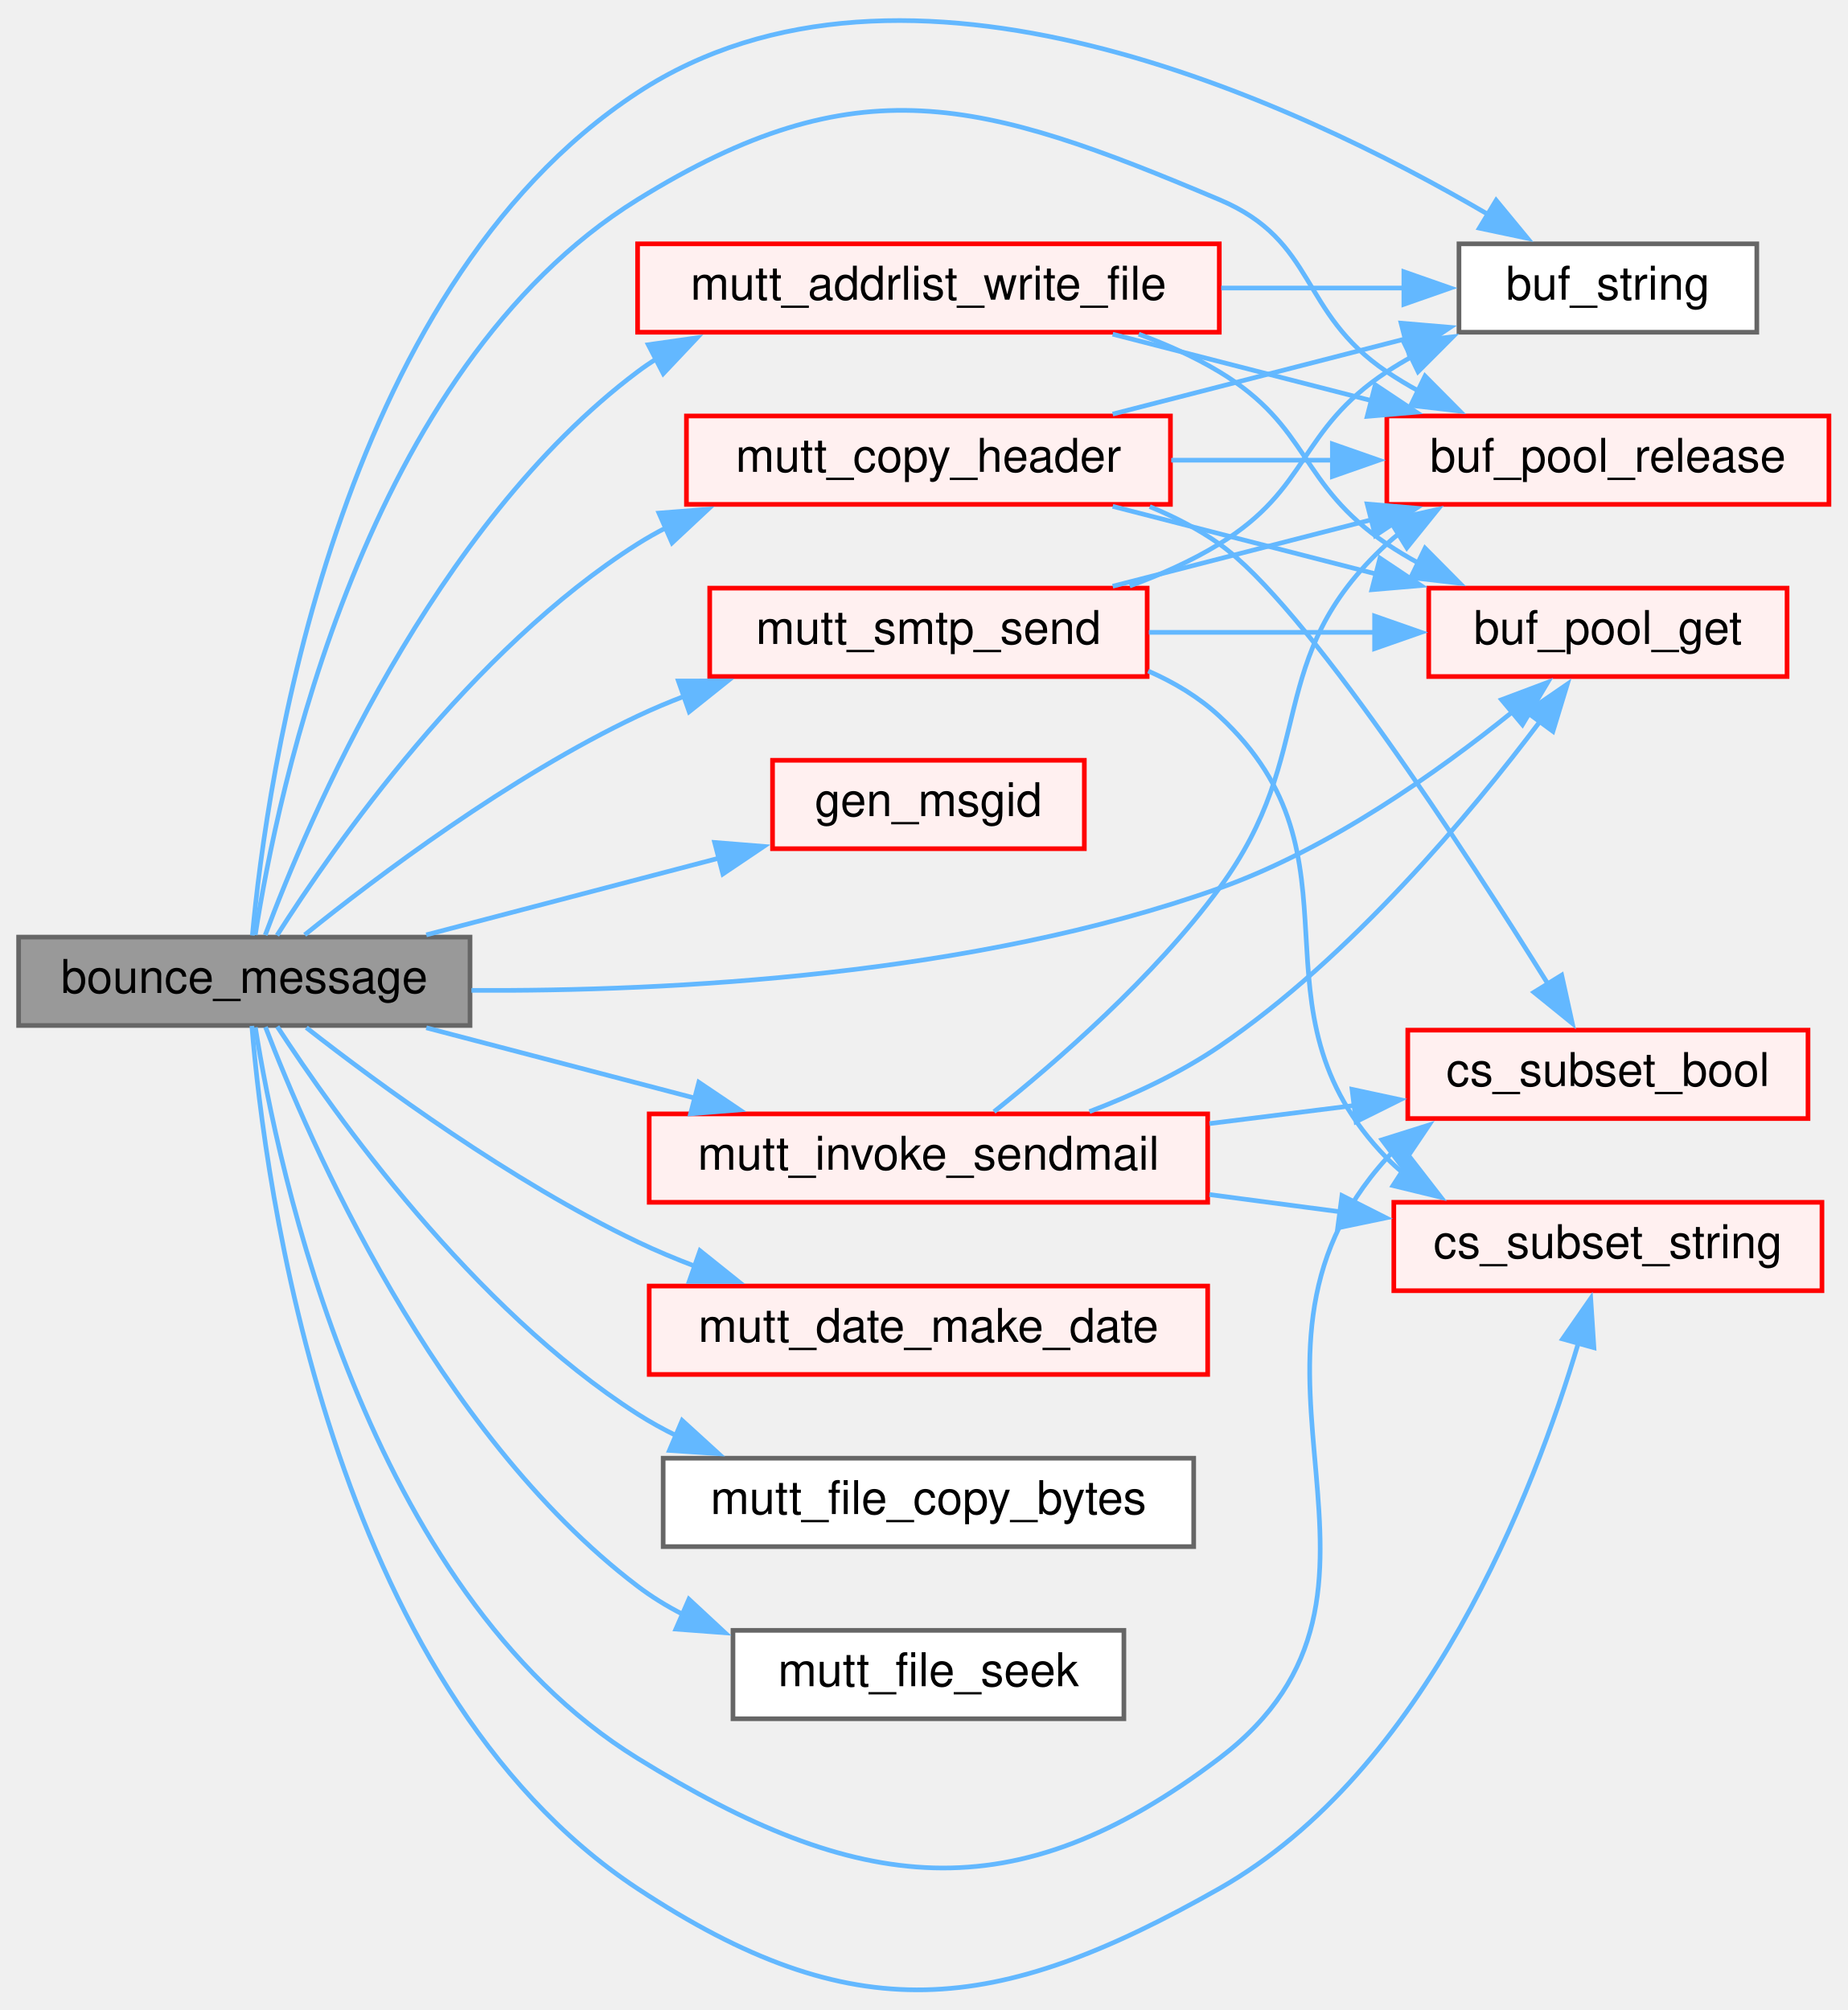
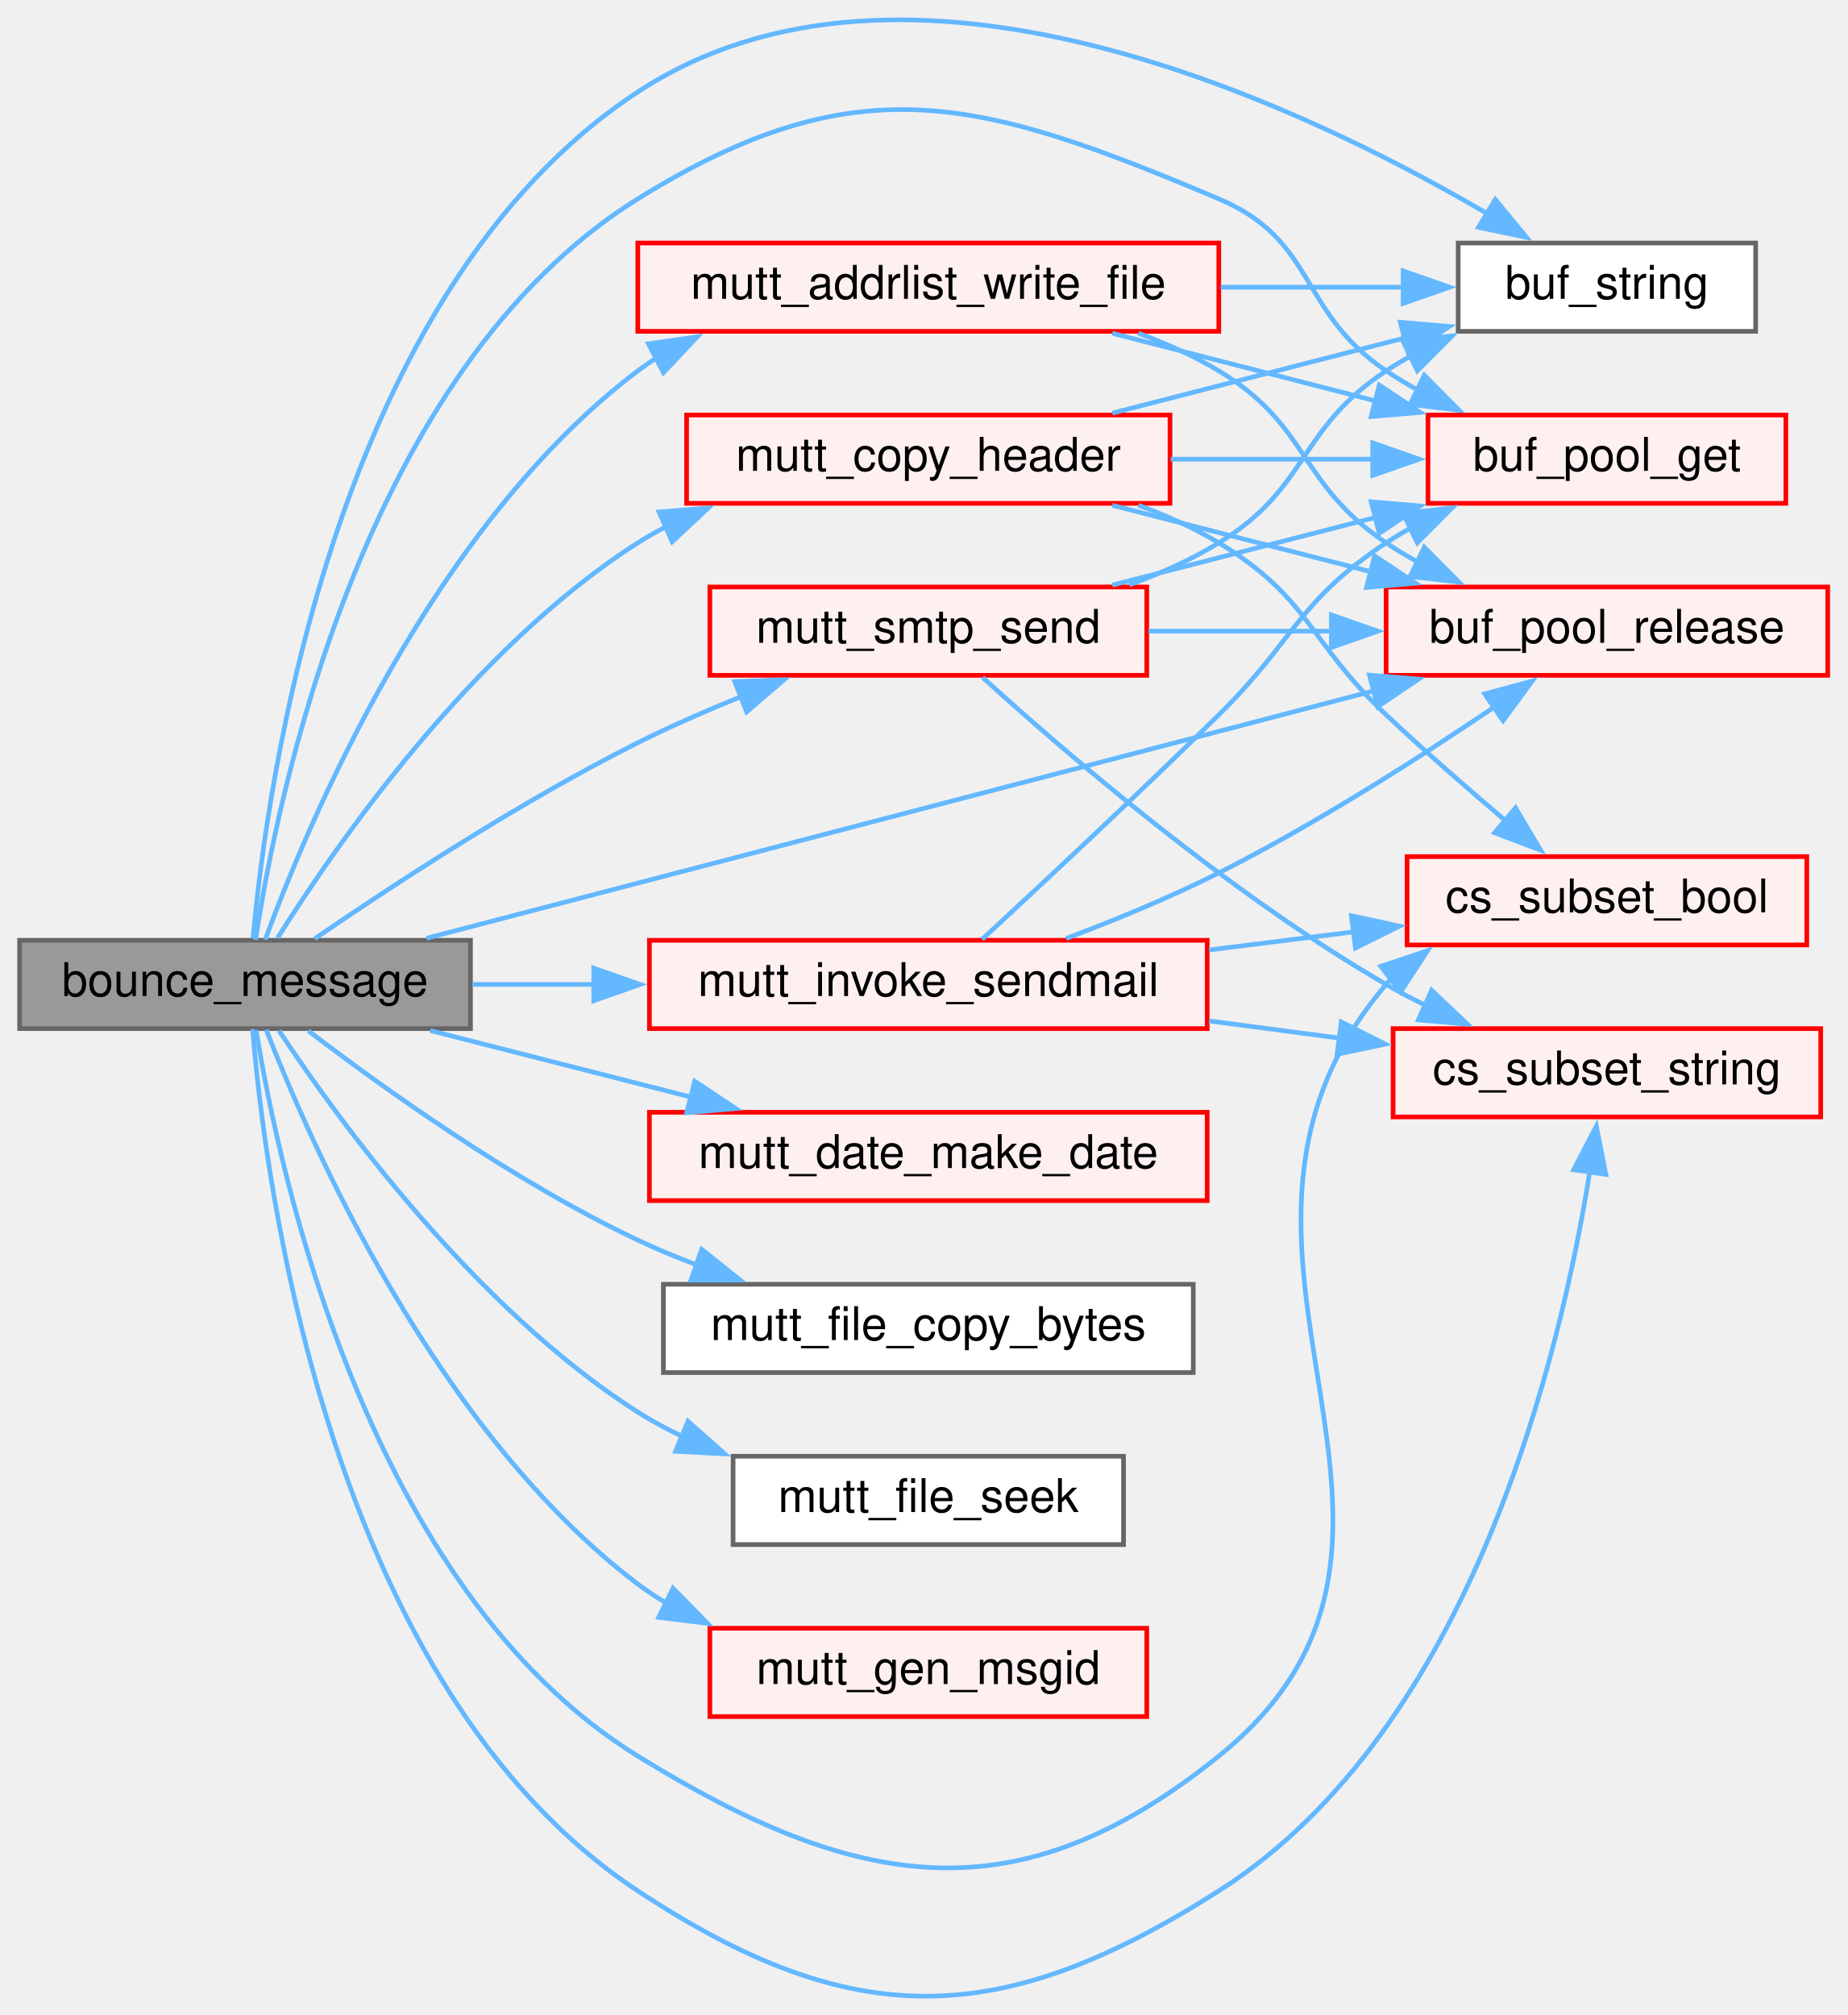
- <svg xmlns="http://www.w3.org/2000/svg" xmlns:xlink="http://www.w3.org/1999/xlink" width="397pt" height="432pt" viewBox="0.00 0.00 397.00 431.71">
-   <g id="graph0" class="graph" transform="scale(1 1) rotate(0) translate(4 427.71)">
+ <svg xmlns="http://www.w3.org/2000/svg" xmlns:xlink="http://www.w3.org/1999/xlink" width="397pt" height="433pt" viewBox="0.00 0.00 397.00 433.48">
+   <g id="graph0" class="graph" transform="scale(1 1) rotate(0) translate(4 429.48)">
    <g id="node1" class="node">
      <g id="a_node1">
        <a xlink:title="Bounce an email message.">
-           <polygon fill="#999999" stroke="#666666" points="97,-226.45 0,-226.45 0,-207.45 97,-207.45 97,-226.45" />
-           <text text-anchor="middle" x="48.5" y="-214.45" font-family="Helvetica,sans-Serif" font-size="10.00">bounce_message</text>
+           <polygon fill="#999999" stroke="#666666" points="97,-227.2 0,-227.2 0,-208.2 97,-208.2 97,-227.2" />
+           <text text-anchor="middle" x="48.5" y="-215.2" font-family="Helvetica,sans-Serif" font-size="10.00">bounce_message</text>
        </a>
      </g>
    </g>
    <g id="node2" class="node">
      <g id="a_node2">
        <a xlink:href="pool_8c.html#a41cba27c25d33cb6822789a2856093f2" target="_top" xlink:title="Get a Buffer from the pool.">
-           <polygon fill="#fff0f0" stroke="red" points="380,-301.45 303,-301.45 303,-282.45 380,-282.45 380,-301.45" />
-           <text text-anchor="middle" x="341.5" y="-289.45" font-family="Helvetica,sans-Serif" font-size="10.00">buf_pool_get</text>
+           <polygon fill="#fff0f0" stroke="red" points="380,-340.2 303,-340.2 303,-321.2 380,-321.2 380,-340.2" />
+           <text text-anchor="middle" x="341.5" y="-328.2" font-family="Helvetica,sans-Serif" font-size="10.00">buf_pool_get</text>
        </a>
      </g>
    </g>
    <g id="edge1" class="edge">
-       <path fill="none" stroke="#63b8ff" d="M97.3,-215C140.5,-214.75 205.24,-218.18 258,-236.95 281.64,-245.36 305.1,-262.02 320.93,-274.81" />
-       <polygon fill="#63b8ff" stroke="#63b8ff" points="318.65,-277.47 328.57,-281.2 323.14,-272.1 318.65,-277.47" />
+       <path fill="none" stroke="#63b8ff" d="M50.76,-227.29C55.3,-257.34 73.79,-349.91 133,-386.7 180.19,-416.02 206.82,-408.31 258,-386.7 279.14,-377.77 274.98,-362.53 294,-349.7 296.2,-348.22 298.53,-346.82 300.93,-345.51" />
+       <polygon fill="#63b8ff" stroke="#63b8ff" points="302.21,-348.77 309.67,-341.25 299.15,-342.48 302.21,-348.77" />
    </g>
    <g id="node3" class="node">
      <g id="a_node3">
        <a xlink:href="pool_8c.html#a4cc6068279461cb8628219586dfa35a1" target="_top" xlink:title="Return a Buffer to the pool.">
-           <polygon fill="#fff0f0" stroke="red" points="389,-338.45 294,-338.45 294,-319.45 389,-319.45 389,-338.45" />
-           <text text-anchor="middle" x="341.5" y="-326.45" font-family="Helvetica,sans-Serif" font-size="10.00">buf_pool_release</text>
+           <polygon fill="#fff0f0" stroke="red" points="389,-303.2 294,-303.2 294,-284.2 389,-284.2 389,-303.2" />
+           <text text-anchor="middle" x="341.5" y="-291.2" font-family="Helvetica,sans-Serif" font-size="10.00">buf_pool_release</text>
        </a>
      </g>
    </g>
    <g id="edge2" class="edge">
-       <path fill="none" stroke="#63b8ff" d="M50.85,-226.91C55.56,-257.23 74.31,-348.58 133,-384.95 180.22,-414.21 206.82,-406.56 258,-384.95 279.14,-376.02 274.98,-360.78 294,-347.95 296.2,-346.47 298.53,-345.07 300.93,-343.76" />
-       <polygon fill="#63b8ff" stroke="#63b8ff" points="302.21,-347.03 309.67,-339.51 299.15,-340.73 302.21,-347.03" />
+       <path fill="none" stroke="#63b8ff" d="M87.54,-227.63C139.83,-241.29 233.94,-265.87 291.46,-280.89" />
+       <polygon fill="#63b8ff" stroke="#63b8ff" points="290.42,-284.24 300.98,-283.38 292.19,-277.46 290.42,-284.24" />
    </g>
    <g id="node4" class="node">
      <g id="a_node4">
        <a xlink:href="buffer_8h.html#a728ebc5a947b77c8d56db44ce553a7ab" target="_top" xlink:title="Convert a buffer to a const char * &quot;string&quot;.">
-           <polygon fill="white" stroke="#666666" points="373.5,-375.45 309.5,-375.45 309.5,-356.45 373.5,-356.45 373.5,-375.45" />
-           <text text-anchor="middle" x="341.5" y="-363.45" font-family="Helvetica,sans-Serif" font-size="10.00">buf_string</text>
+           <polygon fill="white" stroke="#666666" points="373.5,-377.2 309.5,-377.2 309.5,-358.2 373.5,-358.2 373.5,-377.2" />
+           <text text-anchor="middle" x="341.5" y="-365.2" font-family="Helvetica,sans-Serif" font-size="10.00">buf_string</text>
        </a>
      </g>
    </g>
    <g id="edge3" class="edge">
-       <path fill="none" stroke="#63b8ff" d="M50.23,-226.8C53.25,-259.59 67.89,-365.35 133,-407.95 190.44,-445.53 274.49,-405.93 315.77,-381.76" />
-       <polygon fill="#63b8ff" stroke="#63b8ff" points="317.49,-384.81 324.23,-376.64 313.87,-378.82 317.49,-384.81" />
+       <path fill="none" stroke="#63b8ff" d="M50.21,-227.6C53.17,-260.55 67.64,-366.85 133,-409.7 190.4,-447.33 274.47,-407.71 315.76,-383.52" />
+       <polygon fill="#63b8ff" stroke="#63b8ff" points="317.48,-386.57 324.23,-378.4 313.86,-380.58 317.48,-386.57" />
    </g>
    <g id="node5" class="node">
      <g id="a_node5">
        <a xlink:href="config_2helpers_8c.html#ae50f679dd6c5bd1ba820884c8602f038" target="_top" xlink:title="Get a boolean config item by name.">
-           <polygon fill="#fff0f0" stroke="red" points="384.5,-206.45 298.5,-206.45 298.5,-187.45 384.5,-187.45 384.5,-206.45" />
-           <text text-anchor="middle" x="341.5" y="-194.45" font-family="Helvetica,sans-Serif" font-size="10.00">cs_subset_bool</text>
+           <polygon fill="#fff0f0" stroke="red" points="384.5,-245.2 298.5,-245.2 298.5,-226.2 384.5,-226.2 384.5,-245.2" />
+           <text text-anchor="middle" x="341.5" y="-233.2" font-family="Helvetica,sans-Serif" font-size="10.00">cs_subset_bool</text>
        </a>
      </g>
    </g>
    <g id="edge4" class="edge">
-       <path fill="none" stroke="#63b8ff" d="M50.87,-207.05C55.64,-176.9 74.54,-86.08 133,-49.95 180.26,-20.74 213.75,-16.36 258,-49.95 305.41,-85.94 254,-134.86 294,-178.95 294.36,-179.35 294.74,-179.74 295.12,-180.12" />
-       <polygon fill="#63b8ff" stroke="#63b8ff" points="292.96,-182.88 303.07,-186.06 297.15,-177.27 292.96,-182.88" />
+       <path fill="none" stroke="#63b8ff" d="M50.89,-207.85C55.72,-177.87 74.78,-87.58 133,-51.7 180.29,-22.55 214.75,-16.82 258,-51.7 316.77,-99.08 244.93,-160.32 294,-217.7 294.35,-218.11 294.71,-218.51 295.09,-218.9" />
+       <polygon fill="#63b8ff" stroke="#63b8ff" points="292.85,-221.6 302.9,-224.95 297.13,-216.06 292.85,-221.6" />
    </g>
    <g id="node6" class="node">
      <g id="a_node6">
        <a xlink:href="config_2helpers_8c.html#a6b1589ee93ff51ef31f1d9324e138078" target="_top" xlink:title="Get a string config item by name.">
-           <polygon fill="#fff0f0" stroke="red" points="387.5,-169.45 295.5,-169.45 295.5,-150.45 387.5,-150.45 387.5,-169.45" />
-           <text text-anchor="middle" x="341.5" y="-157.45" font-family="Helvetica,sans-Serif" font-size="10.00">cs_subset_string</text>
+           <polygon fill="#fff0f0" stroke="red" points="387.5,-208.2 295.5,-208.2 295.5,-189.2 387.5,-189.2 387.5,-208.2" />
+           <text text-anchor="middle" x="341.5" y="-196.2" font-family="Helvetica,sans-Serif" font-size="10.00">cs_subset_string</text>
        </a>
      </g>
    </g>
    <g id="edge5" class="edge">
-       <path fill="none" stroke="#63b8ff" d="M50.12,-207.36C52.8,-174.46 66.6,-65.75 133,-21.95 179.38,8.64 209.68,5.46 258,-21.95 302.58,-47.24 325.65,-107.25 335.14,-139.16" />
-       <polygon fill="#63b8ff" stroke="#63b8ff" points="331.76,-140.08 337.81,-148.78 338.5,-138.2 331.76,-140.08" />
+       <path fill="none" stroke="#63b8ff" d="M50.12,-208.11C52.8,-175.21 66.6,-66.5 133,-22.7 179.38,7.89 211.12,7.11 258,-22.7 312.62,-57.42 331.7,-138.89 337.84,-177.58" />
+       <polygon fill="#63b8ff" stroke="#63b8ff" points="334.34,-177.83 339.22,-187.23 341.27,-176.84 334.34,-177.83" />
    </g>
    <g id="node7" class="node">
      <g id="a_node7">
-         <a xlink:href="sendlib_8c.html#a182c5db8ebb5eacd46bf24d610351644" target="_top" xlink:title="Generate a random Message ID.">
-           <polygon fill="#fff0f0" stroke="red" points="229,-264.45 162,-264.45 162,-245.45 229,-245.45 229,-264.45" />
-           <text text-anchor="middle" x="195.5" y="-252.45" font-family="Helvetica,sans-Serif" font-size="10.00">gen_msgid</text>
+         <a xlink:href="address_2address_8c.html#aaa84774e77c78da0fa229fe07beb3411" target="_top" xlink:title="Wrapper for mutt_write_address()">
+           <polygon fill="#fff0f0" stroke="red" points="258,-377.2 133,-377.2 133,-358.2 258,-358.2 258,-377.2" />
+           <text text-anchor="middle" x="195.5" y="-365.2" font-family="Helvetica,sans-Serif" font-size="10.00">mutt_addrlist_write_file</text>
        </a>
      </g>
    </g>
    <g id="edge6" class="edge">
-       <path fill="none" stroke="#63b8ff" d="M87.6,-226.93C106.91,-231.99 130.45,-238.16 150.53,-243.43" />
-       <polygon fill="#63b8ff" stroke="#63b8ff" points="149.56,-246.79 160.12,-245.94 151.33,-240.02 149.56,-246.79" />
+       <path fill="none" stroke="#63b8ff" d="M52.84,-227.34C61.77,-251.72 88.6,-316.24 133,-349.7 134.33,-350.7 135.72,-351.65 137.15,-352.54" />
+       <polygon fill="#63b8ff" stroke="#63b8ff" points="135.29,-355.52 145.78,-357.02 138.52,-349.31 135.29,-355.52" />
    </g>
    <g id="node8" class="node">
      <g id="a_node8">
-         <a xlink:href="address_2address_8c.html#aaa84774e77c78da0fa229fe07beb3411" target="_top" xlink:title="Wrapper for mutt_write_address()">
-           <polygon fill="#fff0f0" stroke="red" points="258,-375.45 133,-375.45 133,-356.45 258,-356.45 258,-375.45" />
-           <text text-anchor="middle" x="195.5" y="-363.45" font-family="Helvetica,sans-Serif" font-size="10.00">mutt_addrlist_write_file</text>
-         </a>
-       </g>
-     </g>
-     <g id="edge7" class="edge">
-       <path fill="none" stroke="#63b8ff" d="M52.99,-226.88C62.1,-251.34 89,-314.91 133,-347.95 134.33,-348.95 135.72,-349.9 137.16,-350.79" />
-       <polygon fill="#63b8ff" stroke="#63b8ff" points="135.3,-353.77 145.79,-355.26 138.52,-347.56 135.3,-353.77" />
+         <a xlink:href="copy_8c.html#a468898ce77840c5f79455b1f95643ab4" target="_top" xlink:title="Copy Email header.">
+           <polygon fill="#fff0f0" stroke="red" points="247.5,-340.2 143.5,-340.2 143.5,-321.2 247.5,-321.2 247.5,-340.2" />
+           <text text-anchor="middle" x="195.5" y="-328.2" font-family="Helvetica,sans-Serif" font-size="10.00">mutt_copy_header</text>
+         </a>
+       </g>
+     </g>
+     <g id="edge10" class="edge">
+       <path fill="none" stroke="#63b8ff" d="M55.5,-227.69C67.65,-247.05 97.07,-289.81 133,-312.7 134.98,-313.96 137.05,-315.13 139.18,-316.23" />
+       <polygon fill="#63b8ff" stroke="#63b8ff" points="137.57,-319.34 148.13,-320.18 140.4,-312.94 137.57,-319.34" />
    </g>
    <g id="node9" class="node">
      <g id="a_node9">
-         <a xlink:href="copy_8c.html#a468898ce77840c5f79455b1f95643ab4" target="_top" xlink:title="Copy Email header.">
-           <polygon fill="#fff0f0" stroke="red" points="247.5,-338.45 143.5,-338.45 143.5,-319.45 247.5,-319.45 247.5,-338.45" />
-           <text text-anchor="middle" x="195.5" y="-326.45" font-family="Helvetica,sans-Serif" font-size="10.00">mutt_copy_header</text>
-         </a>
-       </g>
-     </g>
-     <g id="edge11" class="edge">
-       <path fill="none" stroke="#63b8ff" d="M55.53,-226.83C67.72,-245.99 97.23,-288.29 133,-310.95 134.98,-312.2 137.06,-313.38 139.19,-314.47" />
-       <polygon fill="#63b8ff" stroke="#63b8ff" points="137.59,-317.58 148.15,-318.41 140.41,-311.18 137.59,-317.58" />
+         <a xlink:href="mutt_2date_8c.html#a394b85b0f5ce946eed457c6720611e0d" target="_top" xlink:title="Write a date in RFC822 format to a buffer.">
+           <polygon fill="#fff0f0" stroke="red" points="255.5,-190.2 135.5,-190.2 135.5,-171.2 255.5,-171.2 255.5,-190.2" />
+           <text text-anchor="middle" x="195.5" y="-178.2" font-family="Helvetica,sans-Serif" font-size="10.00">mutt_date_make_date</text>
+         </a>
+       </g>
+     </g>
+     <g id="edge15" class="edge">
+       <path fill="none" stroke="#63b8ff" d="M88.36,-207.78C105.59,-203.39 126.07,-198.16 144.43,-193.47" />
+       <polygon fill="#63b8ff" stroke="#63b8ff" points="145.24,-196.88 154.07,-191.01 143.51,-190.09 145.24,-196.88" />
    </g>
    <g id="node10" class="node">
      <g id="a_node10">
-         <a xlink:href="mutt_2date_8c.html#a394b85b0f5ce946eed457c6720611e0d" target="_top" xlink:title="Write a date in RFC822 format to a buffer.">
-           <polygon fill="#fff0f0" stroke="red" points="255.5,-151.45 135.5,-151.45 135.5,-132.45 255.5,-132.45 255.5,-151.45" />
-           <text text-anchor="middle" x="195.5" y="-139.45" font-family="Helvetica,sans-Serif" font-size="10.00">mutt_date_make_date</text>
+         <a xlink:href="file_8c.html#a2bafa45ca3c8ce7d96303377d860e2db" target="_top" xlink:title="Copy some content from one file to another.">
+           <polygon fill="white" stroke="#666666" points="252.5,-153.2 138.5,-153.2 138.5,-134.2 252.5,-134.2 252.5,-153.2" />
+           <text text-anchor="middle" x="195.5" y="-141.2" font-family="Helvetica,sans-Serif" font-size="10.00">mutt_file_copy_bytes</text>
        </a>
      </g>
    </g>
    <g id="edge16" class="edge">
-       <path fill="none" stroke="#63b8ff" d="M61.82,-206.99C77.53,-194.71 105.9,-173.88 133,-160.95 136.97,-159.05 141.18,-157.29 145.45,-155.67" />
-       <polygon fill="#63b8ff" stroke="#63b8ff" points="146.41,-159.04 154.68,-152.42 144.09,-152.44 146.41,-159.04" />
+       <path fill="none" stroke="#63b8ff" d="M62.13,-207.72C77.92,-195.65 106.16,-175.37 133,-162.7 137.03,-160.79 141.31,-159.02 145.64,-157.38" />
+       <polygon fill="#63b8ff" stroke="#63b8ff" points="146.75,-160.71 155.03,-154.1 144.44,-154.1 146.75,-160.71" />
    </g>
    <g id="node11" class="node">
      <g id="a_node11">
-         <a xlink:href="file_8c.html#a2bafa45ca3c8ce7d96303377d860e2db" target="_top" xlink:title="Copy some content from one file to another.">
-           <polygon fill="white" stroke="#666666" points="252.5,-114.45 138.5,-114.45 138.5,-95.45 252.5,-95.45 252.5,-114.45" />
-           <text text-anchor="middle" x="195.5" y="-102.45" font-family="Helvetica,sans-Serif" font-size="10.00">mutt_file_copy_bytes</text>
+         <a xlink:href="file_8c.html#a6b60cb2044041374689e6e6641c5cc05" target="_top" xlink:title="Wrapper for fseeko with error handling.">
+           <polygon fill="white" stroke="#666666" points="237.5,-116.2 153.5,-116.2 153.5,-97.2 237.5,-97.2 237.5,-116.2" />
+           <text text-anchor="middle" x="195.5" y="-104.2" font-family="Helvetica,sans-Serif" font-size="10.00">mutt_file_seek</text>
        </a>
      </g>
    </g>
    <g id="edge17" class="edge">
-       <path fill="none" stroke="#63b8ff" d="M55.58,-207.22C67.87,-188.35 97.55,-146.64 133,-123.95 135.69,-122.23 138.55,-120.65 141.5,-119.21" />
-       <polygon fill="#63b8ff" stroke="#63b8ff" points="142.58,-122.56 150.41,-115.42 139.84,-116.12 142.58,-122.56" />
+       <path fill="none" stroke="#63b8ff" d="M55.8,-207.78C68.25,-188.99 97.88,-148.05 133,-125.7 136.06,-123.75 139.34,-121.99 142.73,-120.4" />
+       <polygon fill="#63b8ff" stroke="#63b8ff" points="143.79,-123.74 151.71,-116.71 141.13,-117.27 143.79,-123.74" />
    </g>
    <g id="node12" class="node">
      <g id="a_node12">
-         <a xlink:href="file_8c.html#a6b60cb2044041374689e6e6641c5cc05" target="_top" xlink:title="Wrapper for fseeko with error handling.">
-           <polygon fill="white" stroke="#666666" points="237.5,-77.45 153.5,-77.45 153.5,-58.45 237.5,-58.45 237.5,-77.45" />
-           <text text-anchor="middle" x="195.5" y="-65.45" font-family="Helvetica,sans-Serif" font-size="10.00">mutt_file_seek</text>
+         <a xlink:href="sendlib_8c.html#a891ada8c467ba28aede353247f77d3ec" target="_top" xlink:title="Generate a random Message ID.">
+           <polygon fill="#fff0f0" stroke="red" points="242.5,-79.2 148.5,-79.2 148.5,-60.2 242.5,-60.2 242.5,-79.2" />
+           <text text-anchor="middle" x="195.5" y="-67.2" font-family="Helvetica,sans-Serif" font-size="10.00">mutt_gen_msgid</text>
        </a>
      </g>
    </g>
    <g id="edge18" class="edge">
-       <path fill="none" stroke="#63b8ff" d="M53.04,-207.13C62.28,-182.95 89.43,-120.05 133,-86.95 135.98,-84.68 139.23,-82.69 142.64,-80.93" />
-       <polygon fill="#63b8ff" stroke="#63b8ff" points="144.03,-84.14 151.79,-76.93 141.23,-77.72 144.03,-84.14" />
+       <path fill="none" stroke="#63b8ff" d="M53.06,-207.96C62.35,-183.96 89.61,-121.55 133,-88.7 134.91,-87.25 136.94,-85.91 139.05,-84.67" />
+       <polygon fill="#63b8ff" stroke="#63b8ff" points="140.58,-87.81 148,-80.25 137.49,-81.54 140.58,-87.81" />
    </g>
    <g id="node13" class="node">
      <g id="a_node13">
        <a xlink:href="sendmail_8c.html#a5562a863571c41379b43fd780735776c" target="_top" xlink:title="Run sendmail.">
-           <polygon fill="#fff0f0" stroke="red" points="255.5,-188.45 135.5,-188.45 135.5,-169.45 255.5,-169.45 255.5,-188.45" />
-           <text text-anchor="middle" x="195.5" y="-176.45" font-family="Helvetica,sans-Serif" font-size="10.00">mutt_invoke_sendmail</text>
+           <polygon fill="#fff0f0" stroke="red" points="255.5,-227.2 135.5,-227.2 135.5,-208.2 255.5,-208.2 255.5,-227.2" />
+           <text text-anchor="middle" x="195.5" y="-215.2" font-family="Helvetica,sans-Serif" font-size="10.00">mutt_invoke_sendmail</text>
        </a>
      </g>
    </g>
    <g id="edge19" class="edge">
-       <path fill="none" stroke="#63b8ff" d="M87.6,-206.96C105.26,-202.34 126.47,-196.78 145.32,-191.84" />
-       <polygon fill="#63b8ff" stroke="#63b8ff" points="146.16,-195.24 154.94,-189.32 144.38,-188.47 146.16,-195.24" />
+       <path fill="none" stroke="#63b8ff" d="M97.38,-217.7C105.85,-217.7 114.83,-217.7 123.77,-217.7" />
+       <polygon fill="#63b8ff" stroke="#63b8ff" points="123.52,-221.2 133.52,-217.7 123.52,-214.2 123.52,-221.2" />
    </g>
    <g id="node14" class="node">
      <g id="a_node14">
        <a xlink:href="smtp_8c.html#ae59289bca751588d49e12337981f375d" target="_top" xlink:title="Send a message using SMTP.">
-           <polygon fill="#fff0f0" stroke="red" points="242.5,-301.45 148.5,-301.45 148.5,-282.45 242.5,-282.45 242.5,-301.45" />
-           <text text-anchor="middle" x="195.5" y="-289.45" font-family="Helvetica,sans-Serif" font-size="10.00">mutt_smtp_send</text>
+           <polygon fill="#fff0f0" stroke="red" points="242.5,-303.2 148.5,-303.2 148.5,-284.2 242.5,-284.2 242.5,-303.2" />
+           <text text-anchor="middle" x="195.5" y="-291.2" font-family="Helvetica,sans-Serif" font-size="10.00">mutt_smtp_send</text>
        </a>
      </g>
    </g>
    <g id="edge24" class="edge">
-       <path fill="none" stroke="#63b8ff" d="M61.48,-226.94C77.07,-239.5 105.55,-260.96 133,-273.95 136.27,-275.5 139.7,-276.94 143.2,-278.28" />
-       <polygon fill="#63b8ff" stroke="#63b8ff" points="141.77,-281.49 152.37,-281.5 144.09,-274.89 141.77,-281.49" />
+       <path fill="none" stroke="#63b8ff" d="M63.51,-227.55C79.74,-238.68 107.5,-256.92 133,-269.7 140.02,-273.22 147.69,-276.57 155.16,-279.6" />
+       <polygon fill="#63b8ff" stroke="#63b8ff" points="153.86,-282.85 164.45,-283.23 156.41,-276.33 153.86,-282.85" />
+     </g>
+     <g id="edge7" class="edge">
+       <path fill="none" stroke="#63b8ff" d="M235.09,-357.78C252.48,-353.31 273.2,-347.99 291.65,-343.25" />
+       <polygon fill="#63b8ff" stroke="#63b8ff" points="292.52,-346.64 301.33,-340.76 290.78,-339.86 292.52,-346.64" />
    </g>
    <g id="edge8" class="edge">
-       <path fill="none" stroke="#63b8ff" d="M240.69,-356.04C246.72,-353.83 252.66,-351.16 258,-347.95 277.66,-336.12 274.98,-323.78 294,-310.95 296.2,-309.47 298.53,-308.07 300.93,-306.76" />
-       <polygon fill="#63b8ff" stroke="#63b8ff" points="302.21,-310.03 309.67,-302.51 299.15,-303.73 302.21,-310.03" />
+       <path fill="none" stroke="#63b8ff" d="M240.69,-357.79C246.72,-355.58 252.66,-352.91 258,-349.7 277.66,-337.86 274.98,-325.53 294,-312.7 296.2,-311.22 298.53,-309.82 300.93,-308.51" />
+       <polygon fill="#63b8ff" stroke="#63b8ff" points="302.21,-311.77 309.67,-304.25 299.15,-305.48 302.21,-311.77" />
    </g>
    <g id="edge9" class="edge">
-       <path fill="none" stroke="#63b8ff" d="M235.09,-356.03C252.2,-351.64 272.54,-346.41 290.77,-341.73" />
-       <polygon fill="#63b8ff" stroke="#63b8ff" points="291.52,-345.15 300.34,-339.27 289.78,-338.37 291.52,-345.15" />
-     </g>
-     <g id="edge10" class="edge">
-       <path fill="none" stroke="#63b8ff" d="M258.4,-365.95C271.69,-365.95 285.45,-365.95 297.81,-365.95" />
-       <polygon fill="#63b8ff" stroke="#63b8ff" points="297.66,-369.45 307.66,-365.95 297.66,-362.45 297.66,-369.45" />
+       <path fill="none" stroke="#63b8ff" d="M258.4,-367.7C271.69,-367.7 285.45,-367.7 297.81,-367.7" />
+       <polygon fill="#63b8ff" stroke="#63b8ff" points="297.66,-371.2 307.66,-367.7 297.66,-364.2 297.66,-371.2" />
+     </g>
+     <g id="edge11" class="edge">
+       <path fill="none" stroke="#63b8ff" d="M247.67,-330.7C261.82,-330.7 277.14,-330.7 291.18,-330.7" />
+       <polygon fill="#63b8ff" stroke="#63b8ff" points="291.11,-334.2 301.11,-330.7 291.11,-327.2 291.11,-334.2" />
    </g>
    <g id="edge12" class="edge">
-       <path fill="none" stroke="#63b8ff" d="M235.09,-319.03C252.48,-314.57 273.2,-309.24 291.65,-304.5" />
-       <polygon fill="#63b8ff" stroke="#63b8ff" points="292.52,-307.89 301.33,-302.01 290.78,-301.11 292.52,-307.89" />
+       <path fill="none" stroke="#63b8ff" d="M235.09,-320.78C252.2,-316.39 272.54,-311.16 290.77,-306.47" />
+       <polygon fill="#63b8ff" stroke="#63b8ff" points="291.52,-309.89 300.34,-304.02 289.78,-303.11 291.52,-309.89" />
    </g>
    <g id="edge13" class="edge">
-       <path fill="none" stroke="#63b8ff" d="M247.67,-328.95C258.95,-328.95 270.97,-328.95 282.5,-328.95" />
-       <polygon fill="#63b8ff" stroke="#63b8ff" points="282.3,-332.45 292.3,-328.95 282.3,-325.45 282.3,-332.45" />
+       <path fill="none" stroke="#63b8ff" d="M235.09,-340.61C254.54,-345.61 278.17,-351.68 298.12,-356.81" />
+       <polygon fill="#63b8ff" stroke="#63b8ff" points="297.06,-360.15 307.62,-359.25 298.8,-353.37 297.06,-360.15" />
    </g>
    <g id="edge14" class="edge">
-       <path fill="none" stroke="#63b8ff" d="M235.09,-338.86C254.54,-343.86 278.17,-349.93 298.12,-355.06" />
-       <polygon fill="#63b8ff" stroke="#63b8ff" points="297.06,-358.4 307.62,-357.5 298.8,-351.62 297.06,-358.4" />
-     </g>
-     <g id="edge15" class="edge">
-       <path fill="none" stroke="#63b8ff" d="M243.05,-318.97C248.34,-316.8 253.46,-314.16 258,-310.95 276.31,-298.03 310.75,-245.07 328.79,-216.11" />
-       <polygon fill="#63b8ff" stroke="#63b8ff" points="331.57,-218.27 333.85,-207.92 325.61,-214.59 331.57,-218.27" />
+       <path fill="none" stroke="#63b8ff" d="M240.69,-320.79C246.72,-318.58 252.66,-315.91 258,-312.7 277.66,-300.86 277.29,-291.42 294,-275.7 302.23,-267.96 311.62,-259.76 319.8,-252.82" />
+       <polygon fill="#63b8ff" stroke="#63b8ff" points="321.83,-255.69 327.24,-246.58 317.33,-250.33 321.83,-255.69" />
    </g>
    <g id="edge20" class="edge">
-       <path fill="none" stroke="#63b8ff" d="M230.1,-188.94C239.57,-192.56 249.57,-197.21 258,-202.95 286.33,-222.23 311.96,-252.94 326.89,-272.77" />
-       <polygon fill="#63b8ff" stroke="#63b8ff" points="324.05,-274.81 332.78,-280.81 329.69,-270.67 324.05,-274.81" />
+       <path fill="none" stroke="#63b8ff" d="M207.08,-227.41C219.43,-238.83 240.43,-258.4 258,-275.7 274.35,-291.79 274.86,-300.04 294,-312.7 295.79,-313.88 297.66,-315 299.59,-316.06" />
+       <polygon fill="#63b8ff" stroke="#63b8ff" points="297.66,-319.02 308.19,-320.22 300.71,-312.71 297.66,-319.02" />
    </g>
    <g id="edge21" class="edge">
-       <path fill="none" stroke="#63b8ff" d="M209.59,-188.92C223.03,-199.65 243.92,-217.79 258,-236.95 279.66,-266.42 267.08,-286.19 294,-310.95 294.89,-311.77 295.83,-312.55 296.79,-313.3" />
-       <polygon fill="#63b8ff" stroke="#63b8ff" points="294.61,-316.07 304.95,-318.37 298.3,-310.12 294.61,-316.07" />
+       <path fill="none" stroke="#63b8ff" d="M225.16,-227.59C235.68,-231.55 247.56,-236.43 258,-241.7 278.9,-252.24 301.3,-266.57 317.47,-277.52" />
+       <polygon fill="#63b8ff" stroke="#63b8ff" points="315.2,-280.2 325.42,-282.97 319.16,-274.43 315.2,-280.2" />
    </g>
    <g id="edge22" class="edge">
-       <path fill="none" stroke="#63b8ff" d="M255.9,-186.37C266.26,-187.67 276.98,-189.01 287.16,-190.28" />
-       <polygon fill="#63b8ff" stroke="#63b8ff" points="286.52,-193.73 296.88,-191.5 287.39,-186.78 286.52,-193.73" />
+       <path fill="none" stroke="#63b8ff" d="M255.9,-225.12C266.26,-226.42 276.98,-227.76 287.16,-229.03" />
+       <polygon fill="#63b8ff" stroke="#63b8ff" points="286.52,-232.48 296.88,-230.24 287.39,-225.53 286.52,-232.48" />
    </g>
    <g id="edge23" class="edge">
-       <path fill="none" stroke="#63b8ff" d="M255.9,-171.11C265.16,-169.89 274.71,-168.63 283.91,-167.42" />
-       <polygon fill="#63b8ff" stroke="#63b8ff" points="284.36,-170.89 293.82,-166.11 283.44,-163.95 284.36,-170.89" />
+       <path fill="none" stroke="#63b8ff" d="M255.9,-209.86C265.16,-208.64 274.71,-207.38 283.91,-206.16" />
+       <polygon fill="#63b8ff" stroke="#63b8ff" points="284.36,-209.63 293.82,-204.86 283.44,-202.69 284.36,-209.63" />
    </g>
    <g id="edge25" class="edge">
-       <path fill="none" stroke="#63b8ff" d="M242.86,-291.95C258.47,-291.95 275.93,-291.95 291.73,-291.95" />
-       <polygon fill="#63b8ff" stroke="#63b8ff" points="291.37,-295.45 301.37,-291.95 291.37,-288.45 291.37,-295.45" />
+       <path fill="none" stroke="#63b8ff" d="M235.09,-303.61C252.48,-308.08 273.2,-313.4 291.65,-318.15" />
+       <polygon fill="#63b8ff" stroke="#63b8ff" points="290.78,-321.53 301.33,-320.63 292.52,-314.75 290.78,-321.53" />
    </g>
    <g id="edge26" class="edge">
-       <path fill="none" stroke="#63b8ff" d="M235.09,-301.86C252.2,-306.26 272.54,-311.49 290.77,-316.17" />
-       <polygon fill="#63b8ff" stroke="#63b8ff" points="289.78,-319.53 300.34,-318.63 291.52,-312.75 289.78,-319.53" />
+       <path fill="none" stroke="#63b8ff" d="M242.86,-293.7C255.45,-293.7 269.24,-293.7 282.39,-293.7" />
+       <polygon fill="#63b8ff" stroke="#63b8ff" points="282.22,-297.2 292.22,-293.7 282.22,-290.2 282.22,-297.2" />
    </g>
    <g id="edge27" class="edge">
-       <path fill="none" stroke="#63b8ff" d="M238.75,-301.91C245.44,-304.35 252.09,-307.33 258,-310.95 277.57,-322.93 274.86,-335.29 294,-347.95 295.79,-349.13 297.66,-350.25 299.59,-351.31" />
-       <polygon fill="#63b8ff" stroke="#63b8ff" points="297.66,-354.27 308.19,-355.47 300.71,-347.97 297.66,-354.27" />
+       <path fill="none" stroke="#63b8ff" d="M238.75,-303.66C245.44,-306.1 252.09,-309.08 258,-312.7 277.57,-324.68 274.86,-337.04 294,-349.7 295.79,-350.88 297.66,-352 299.59,-353.06" />
+       <polygon fill="#63b8ff" stroke="#63b8ff" points="297.66,-356.02 308.19,-357.22 300.71,-349.71 297.66,-356.02" />
    </g>
    <g id="edge28" class="edge">
-       <path fill="none" stroke="#63b8ff" d="M242.71,-283.64C248.31,-281.19 253.59,-278.03 258,-273.95 291.14,-243.28 262.49,-211.28 294,-178.95 295.03,-177.9 296.12,-176.9 297.27,-175.95" />
-       <polygon fill="#63b8ff" stroke="#63b8ff" points="299.13,-178.92 305.62,-170.54 295.32,-173.04 299.13,-178.92" />
+       <path fill="none" stroke="#63b8ff" d="M207.19,-283.74C224.41,-268.09 259.83,-237.49 294,-217.7 296.76,-216.1 299.68,-214.57 302.66,-213.12" />
+       <polygon fill="#63b8ff" stroke="#63b8ff" points="303.79,-216.45 311.48,-209.16 300.92,-210.06 303.79,-216.45" />
    </g>
  </g>
</svg>
